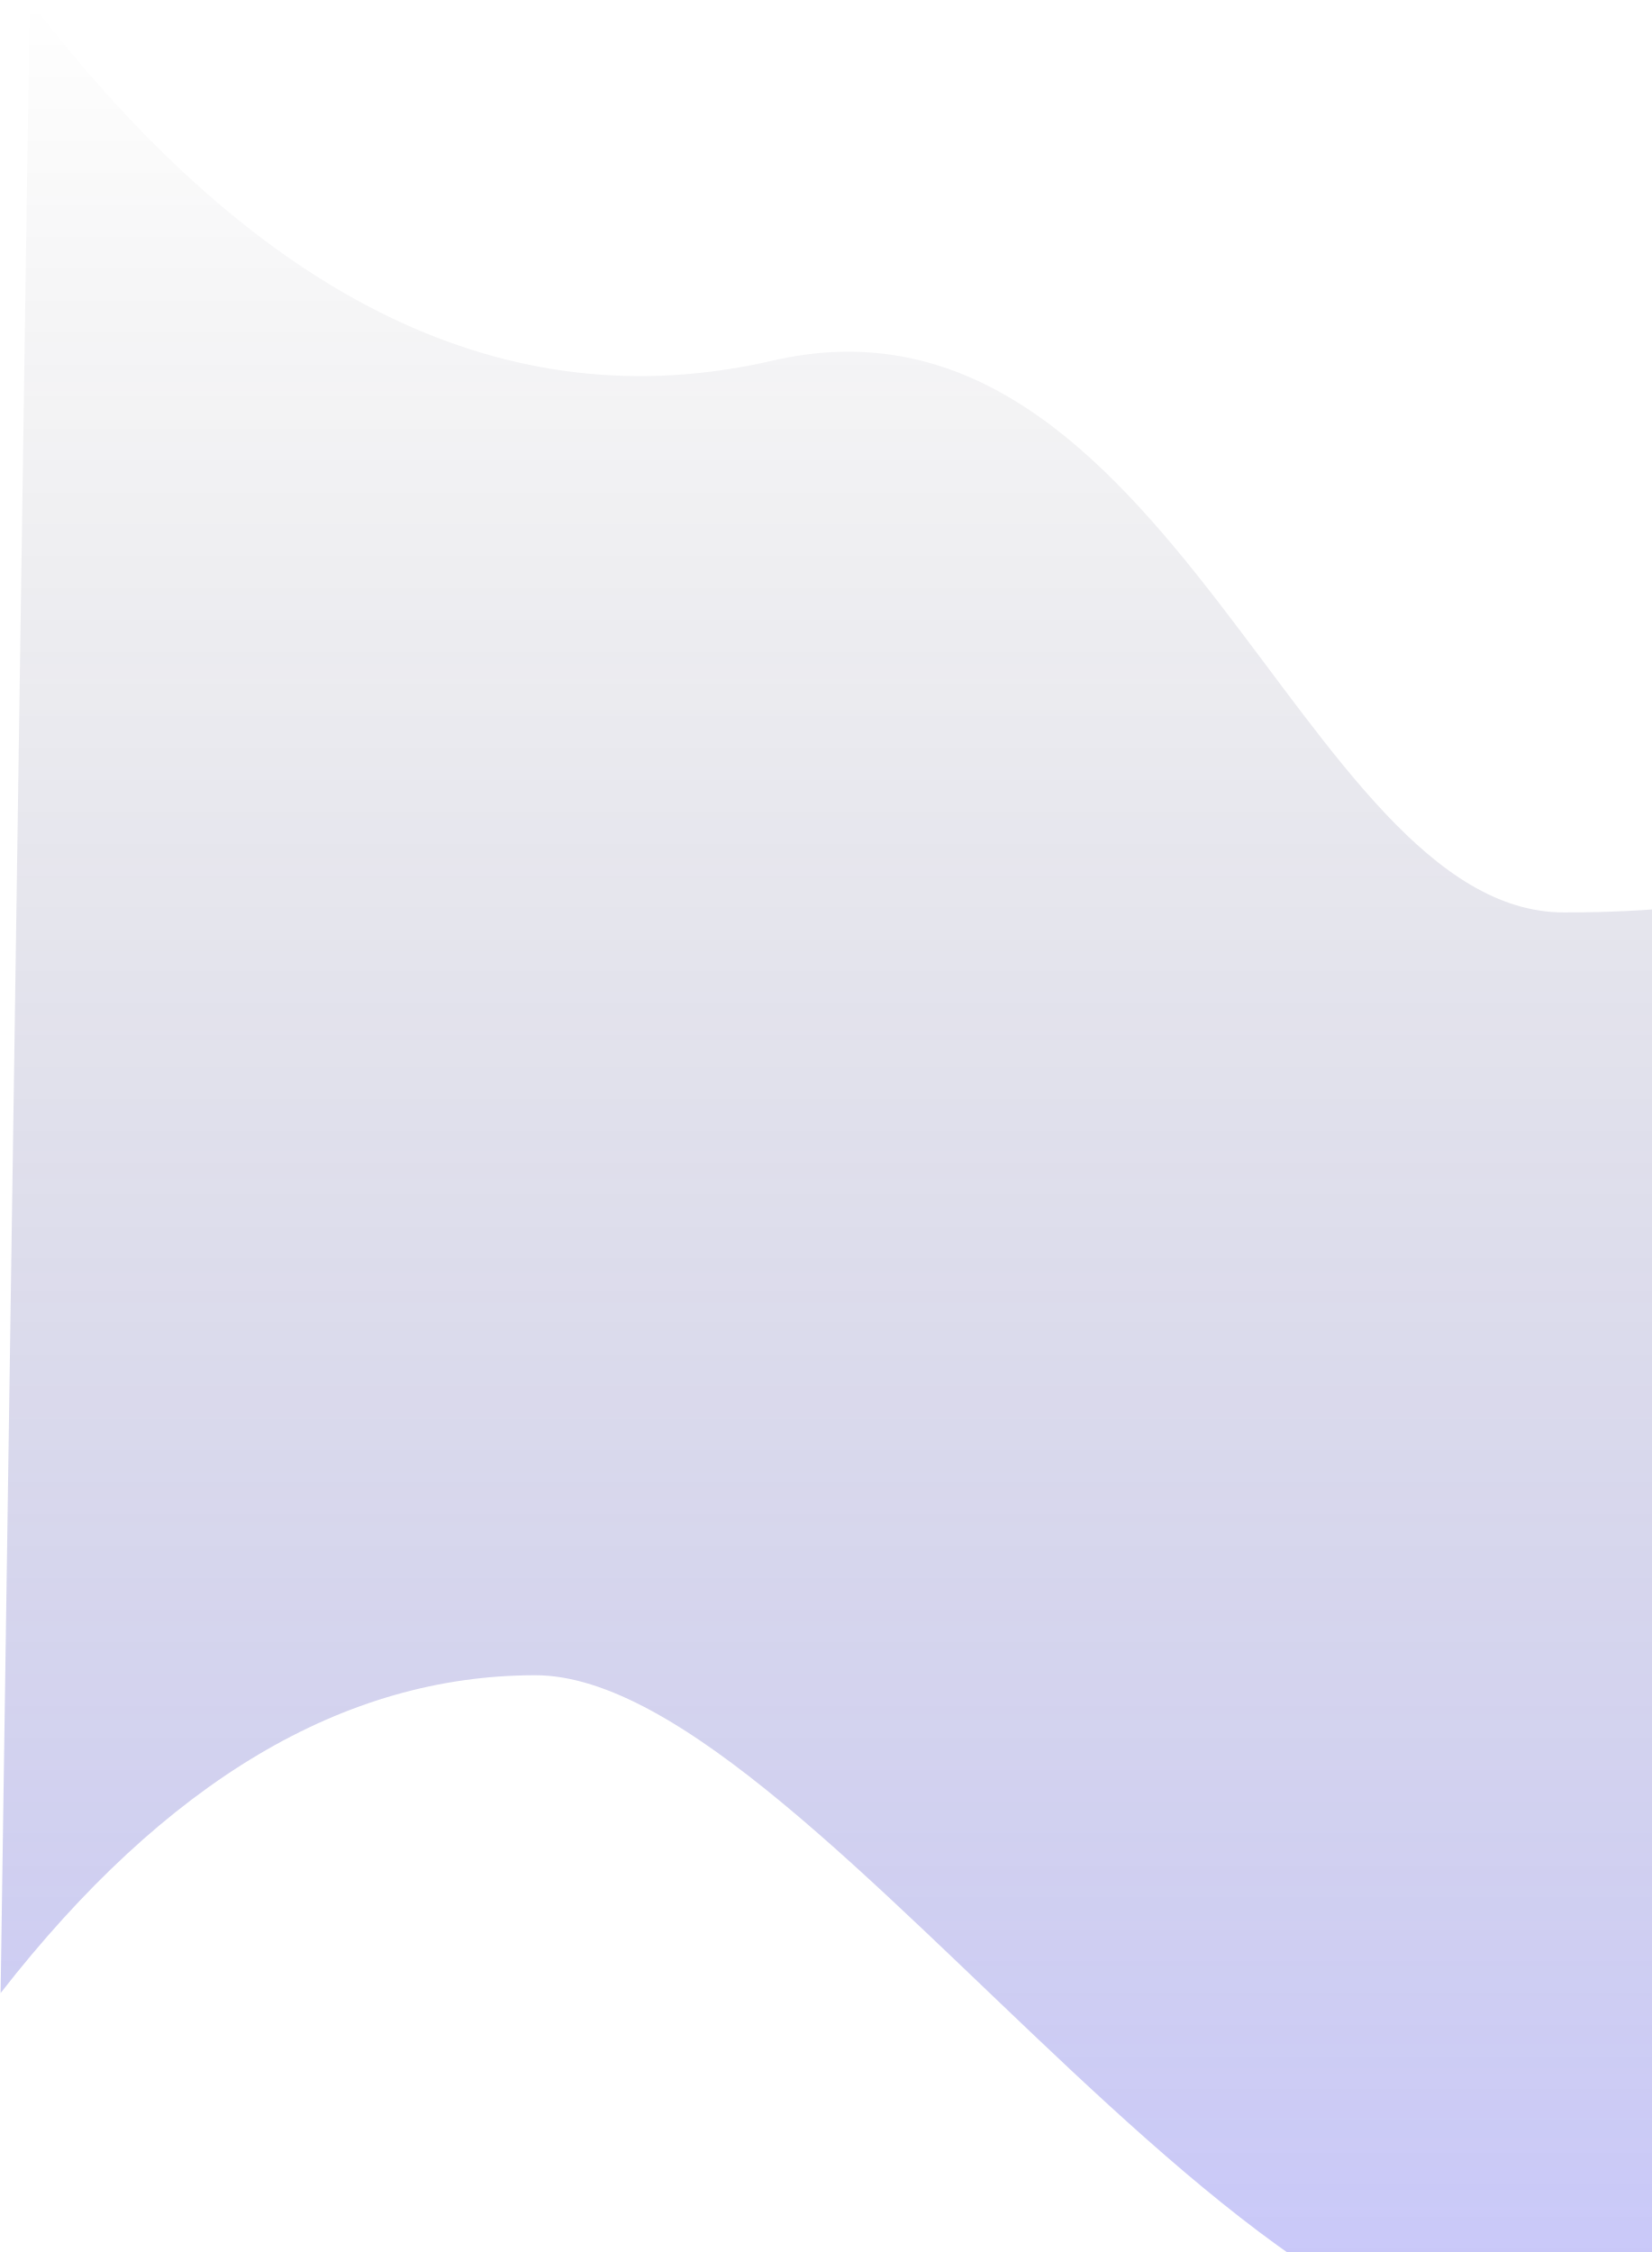
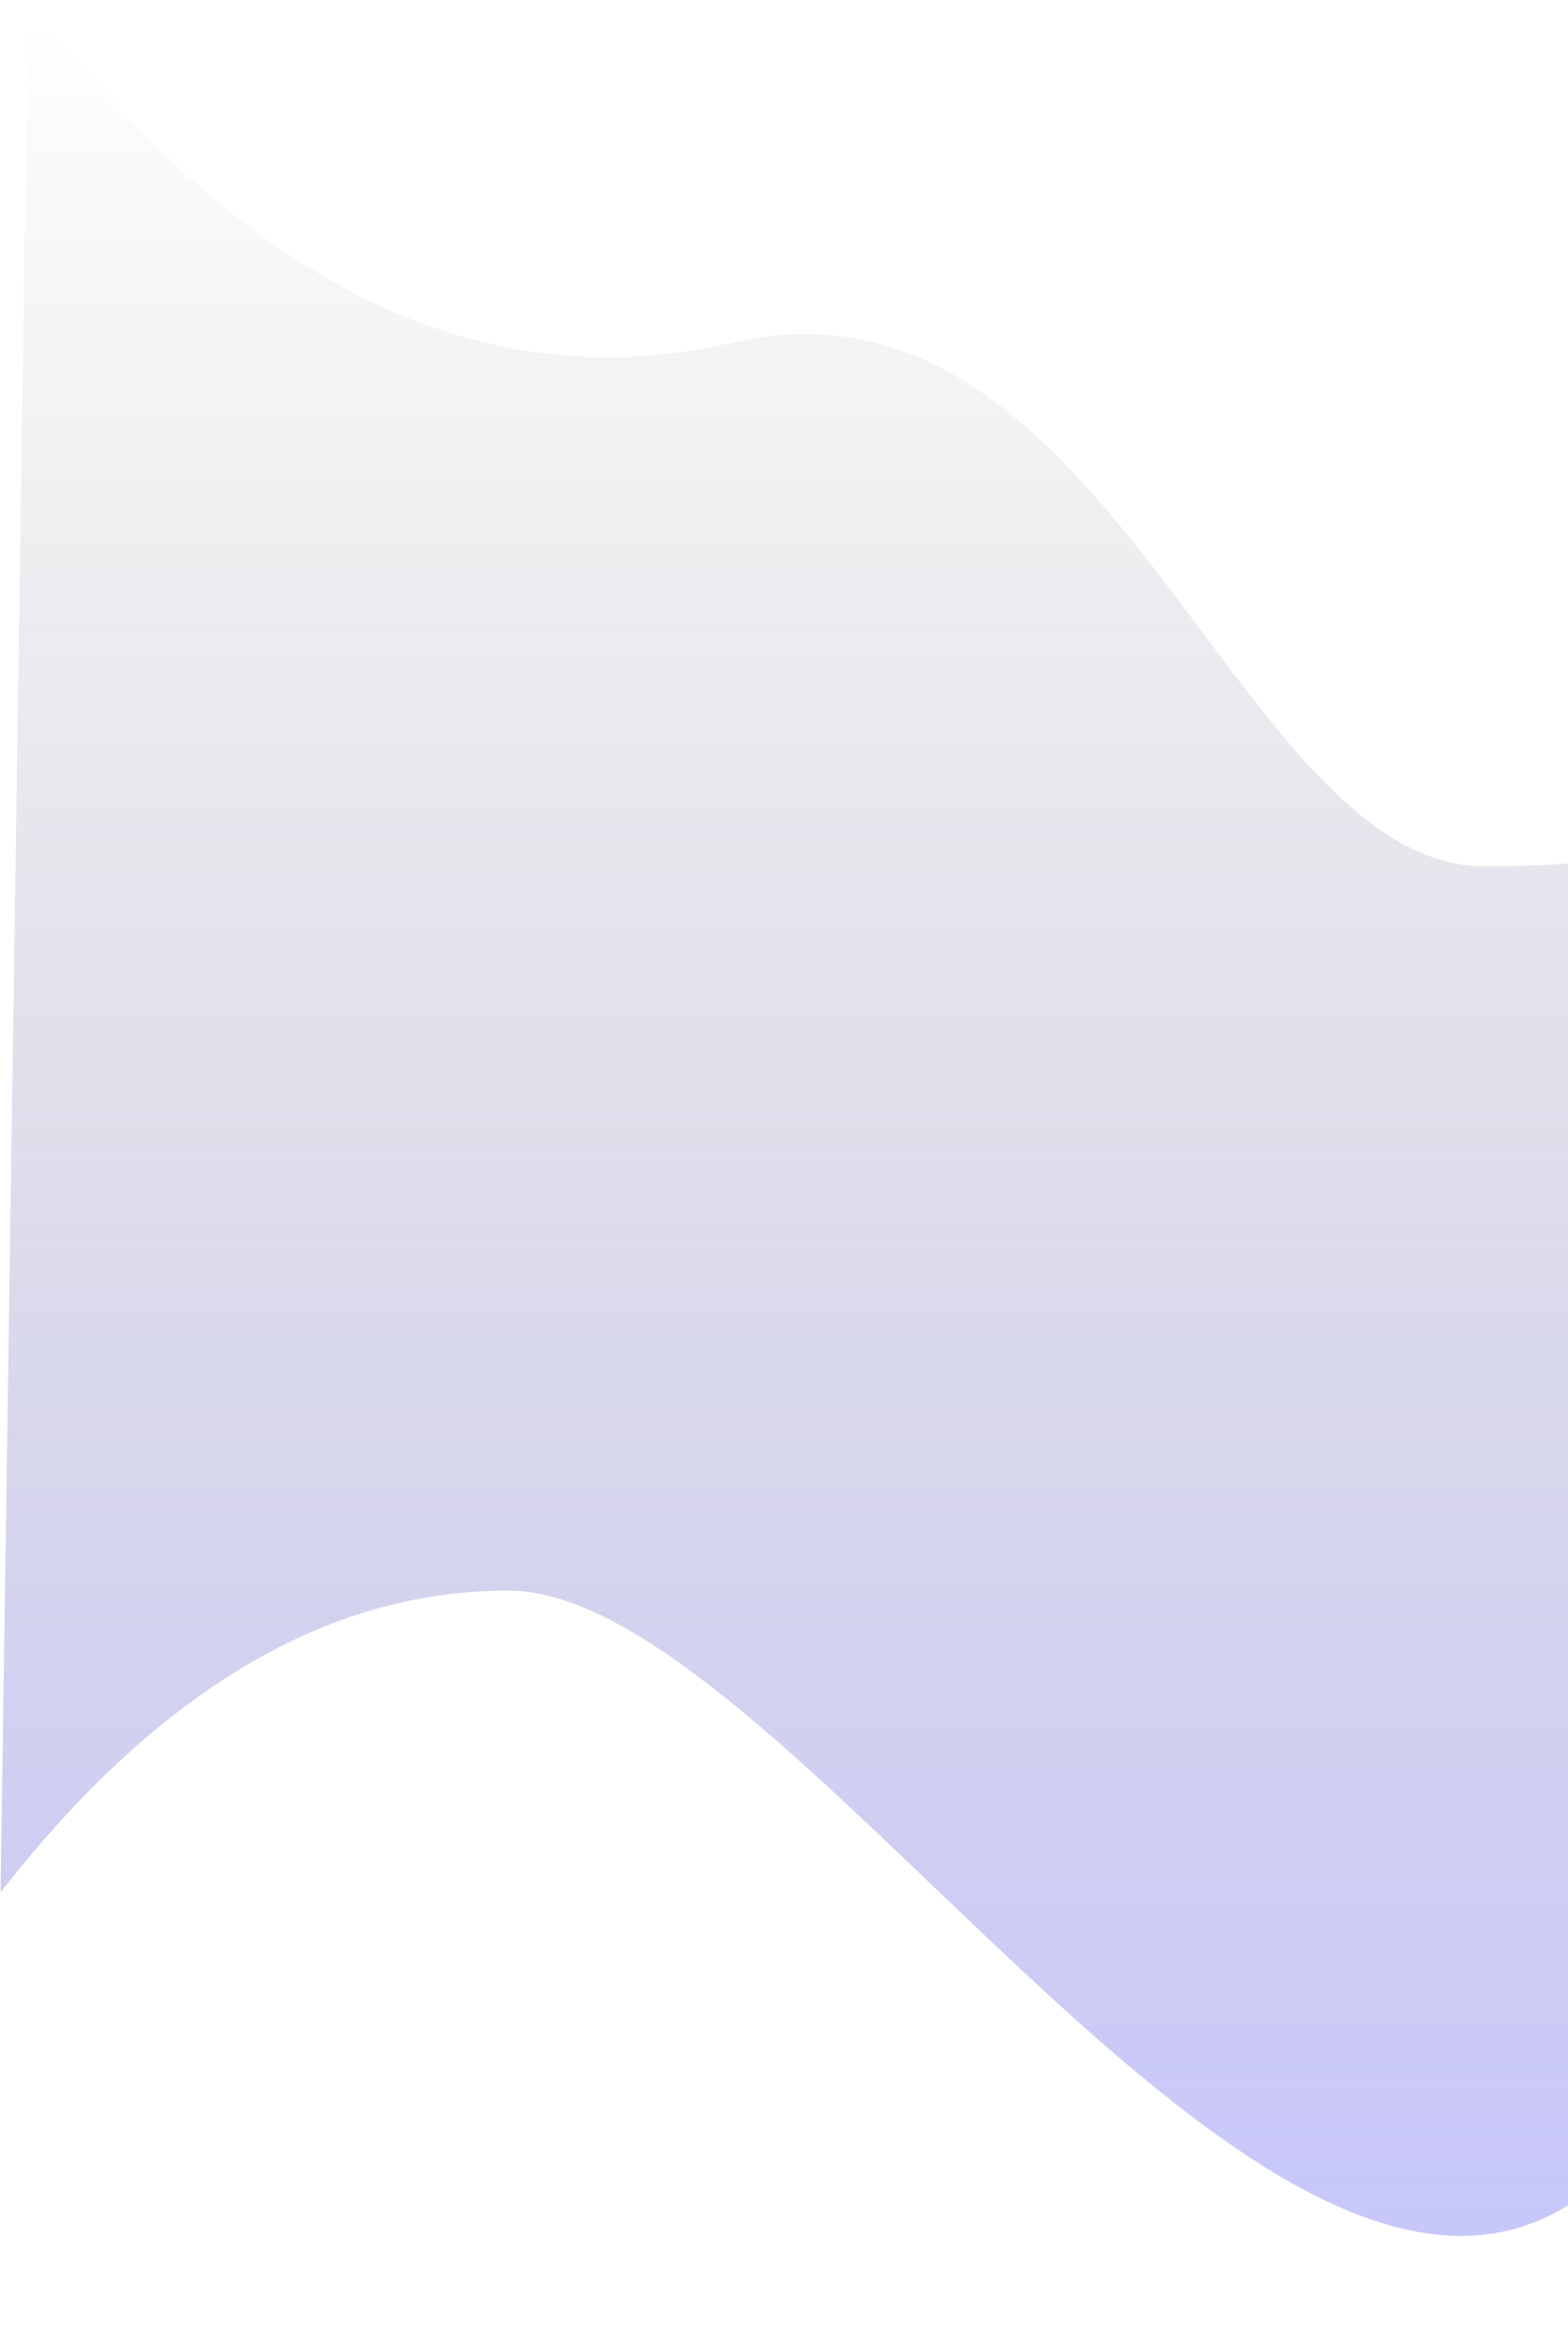
- <svg xmlns="http://www.w3.org/2000/svg" id="wave" viewBox="0 0 1100 1500" version="1.1" style="transform:translateX(-1rem) rotate(1deg) scale(1.1)">
+ <svg xmlns="http://www.w3.org/2000/svg" id="wave" viewBox="0 0 1100 1650" version="1.1" style="transform:translateX(-1rem) rotate(1deg) scale(1.1)">
  <defs>
    <linearGradient id="sw-gradient-0" x1="0" x2="0" y1="1" y2="0">
      <stop stop-color="rgba(64.938, 62, 243, 0.29)" offset="0%" />
      <stop stop-color="rgba(0, 0, 0, 0)" offset="100%" />
    </linearGradient>
  </defs>
  <path fill="url(#sw-gradient-0)" d="M19.767,0.586 C173.455,201.024 338.4,280.899 514.601,240.211 C778.903,179.179 866.478,607.756 1041.854,607.756 C1158.771,607.756 1238.153,586.838 1280,545 L1274.187,1225.962 C1301.052,1360.788 1240.868,1469.115 1093.633,1550.942 C872.781,1673.682 547.695,1115.833 356.56,1115.833 C229.137,1115.833 110.419,1186.4 0.405,1327.532 L19.767,0.586 Z" />
</svg>
